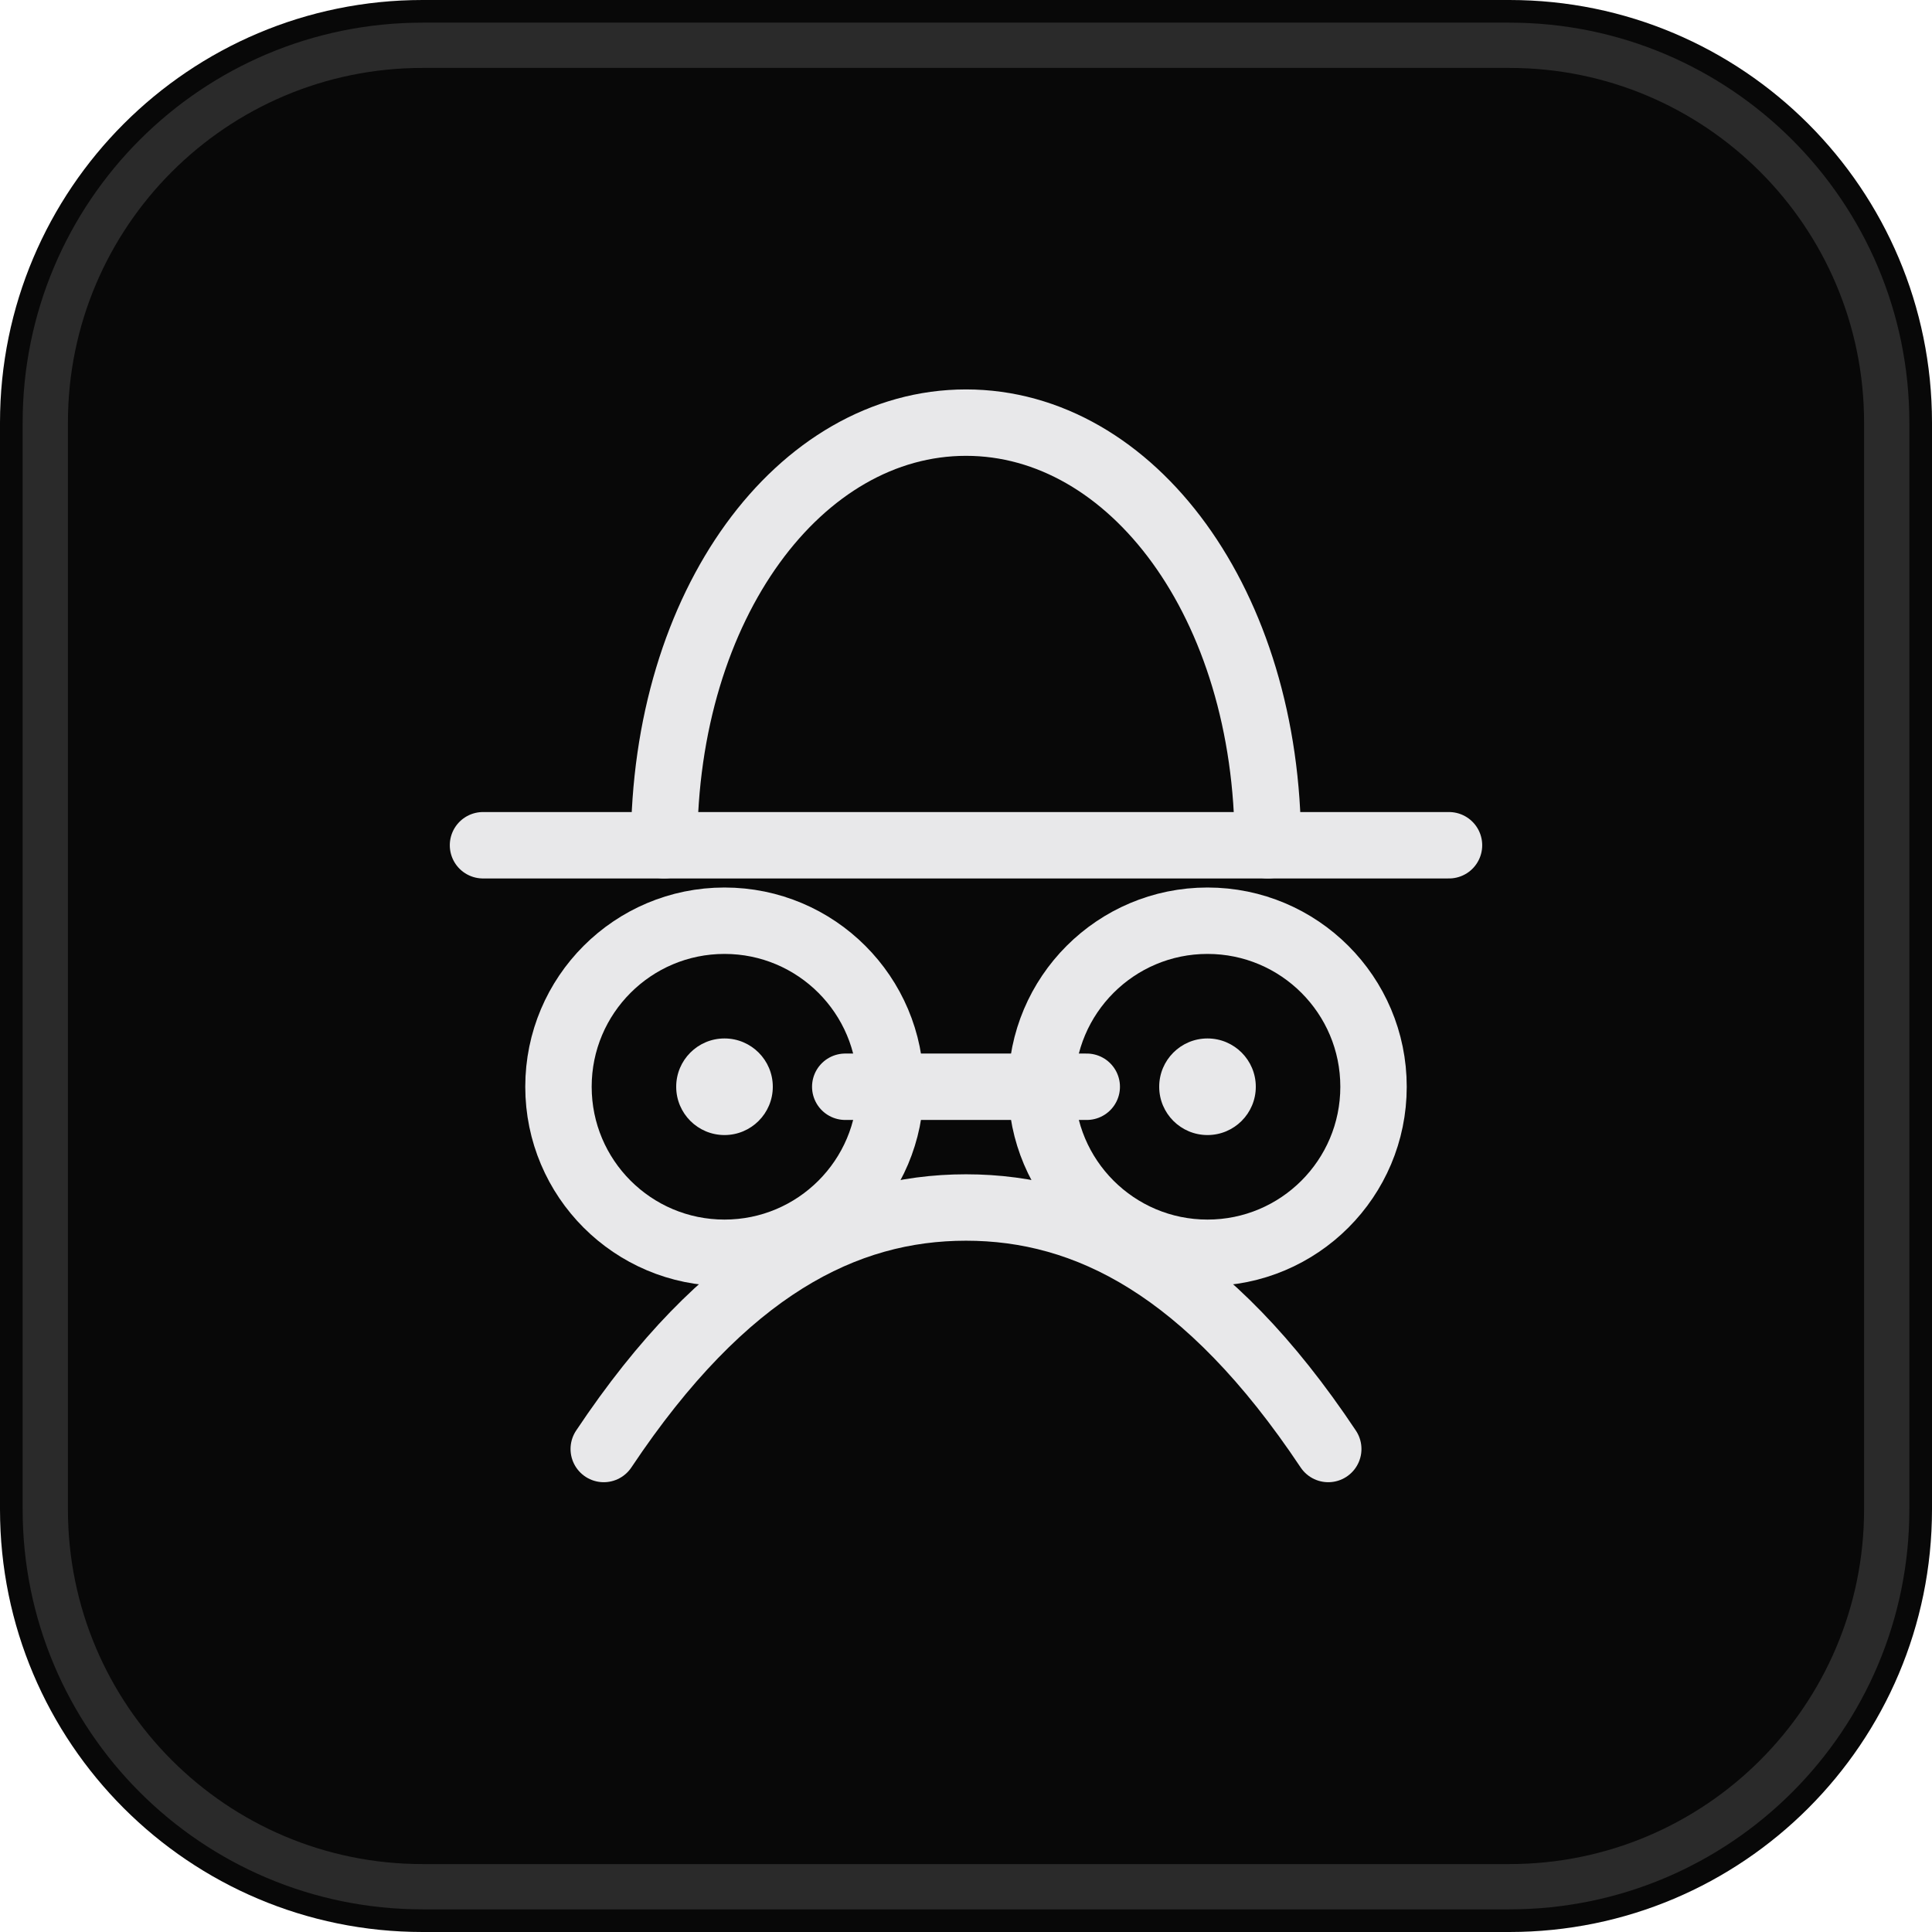
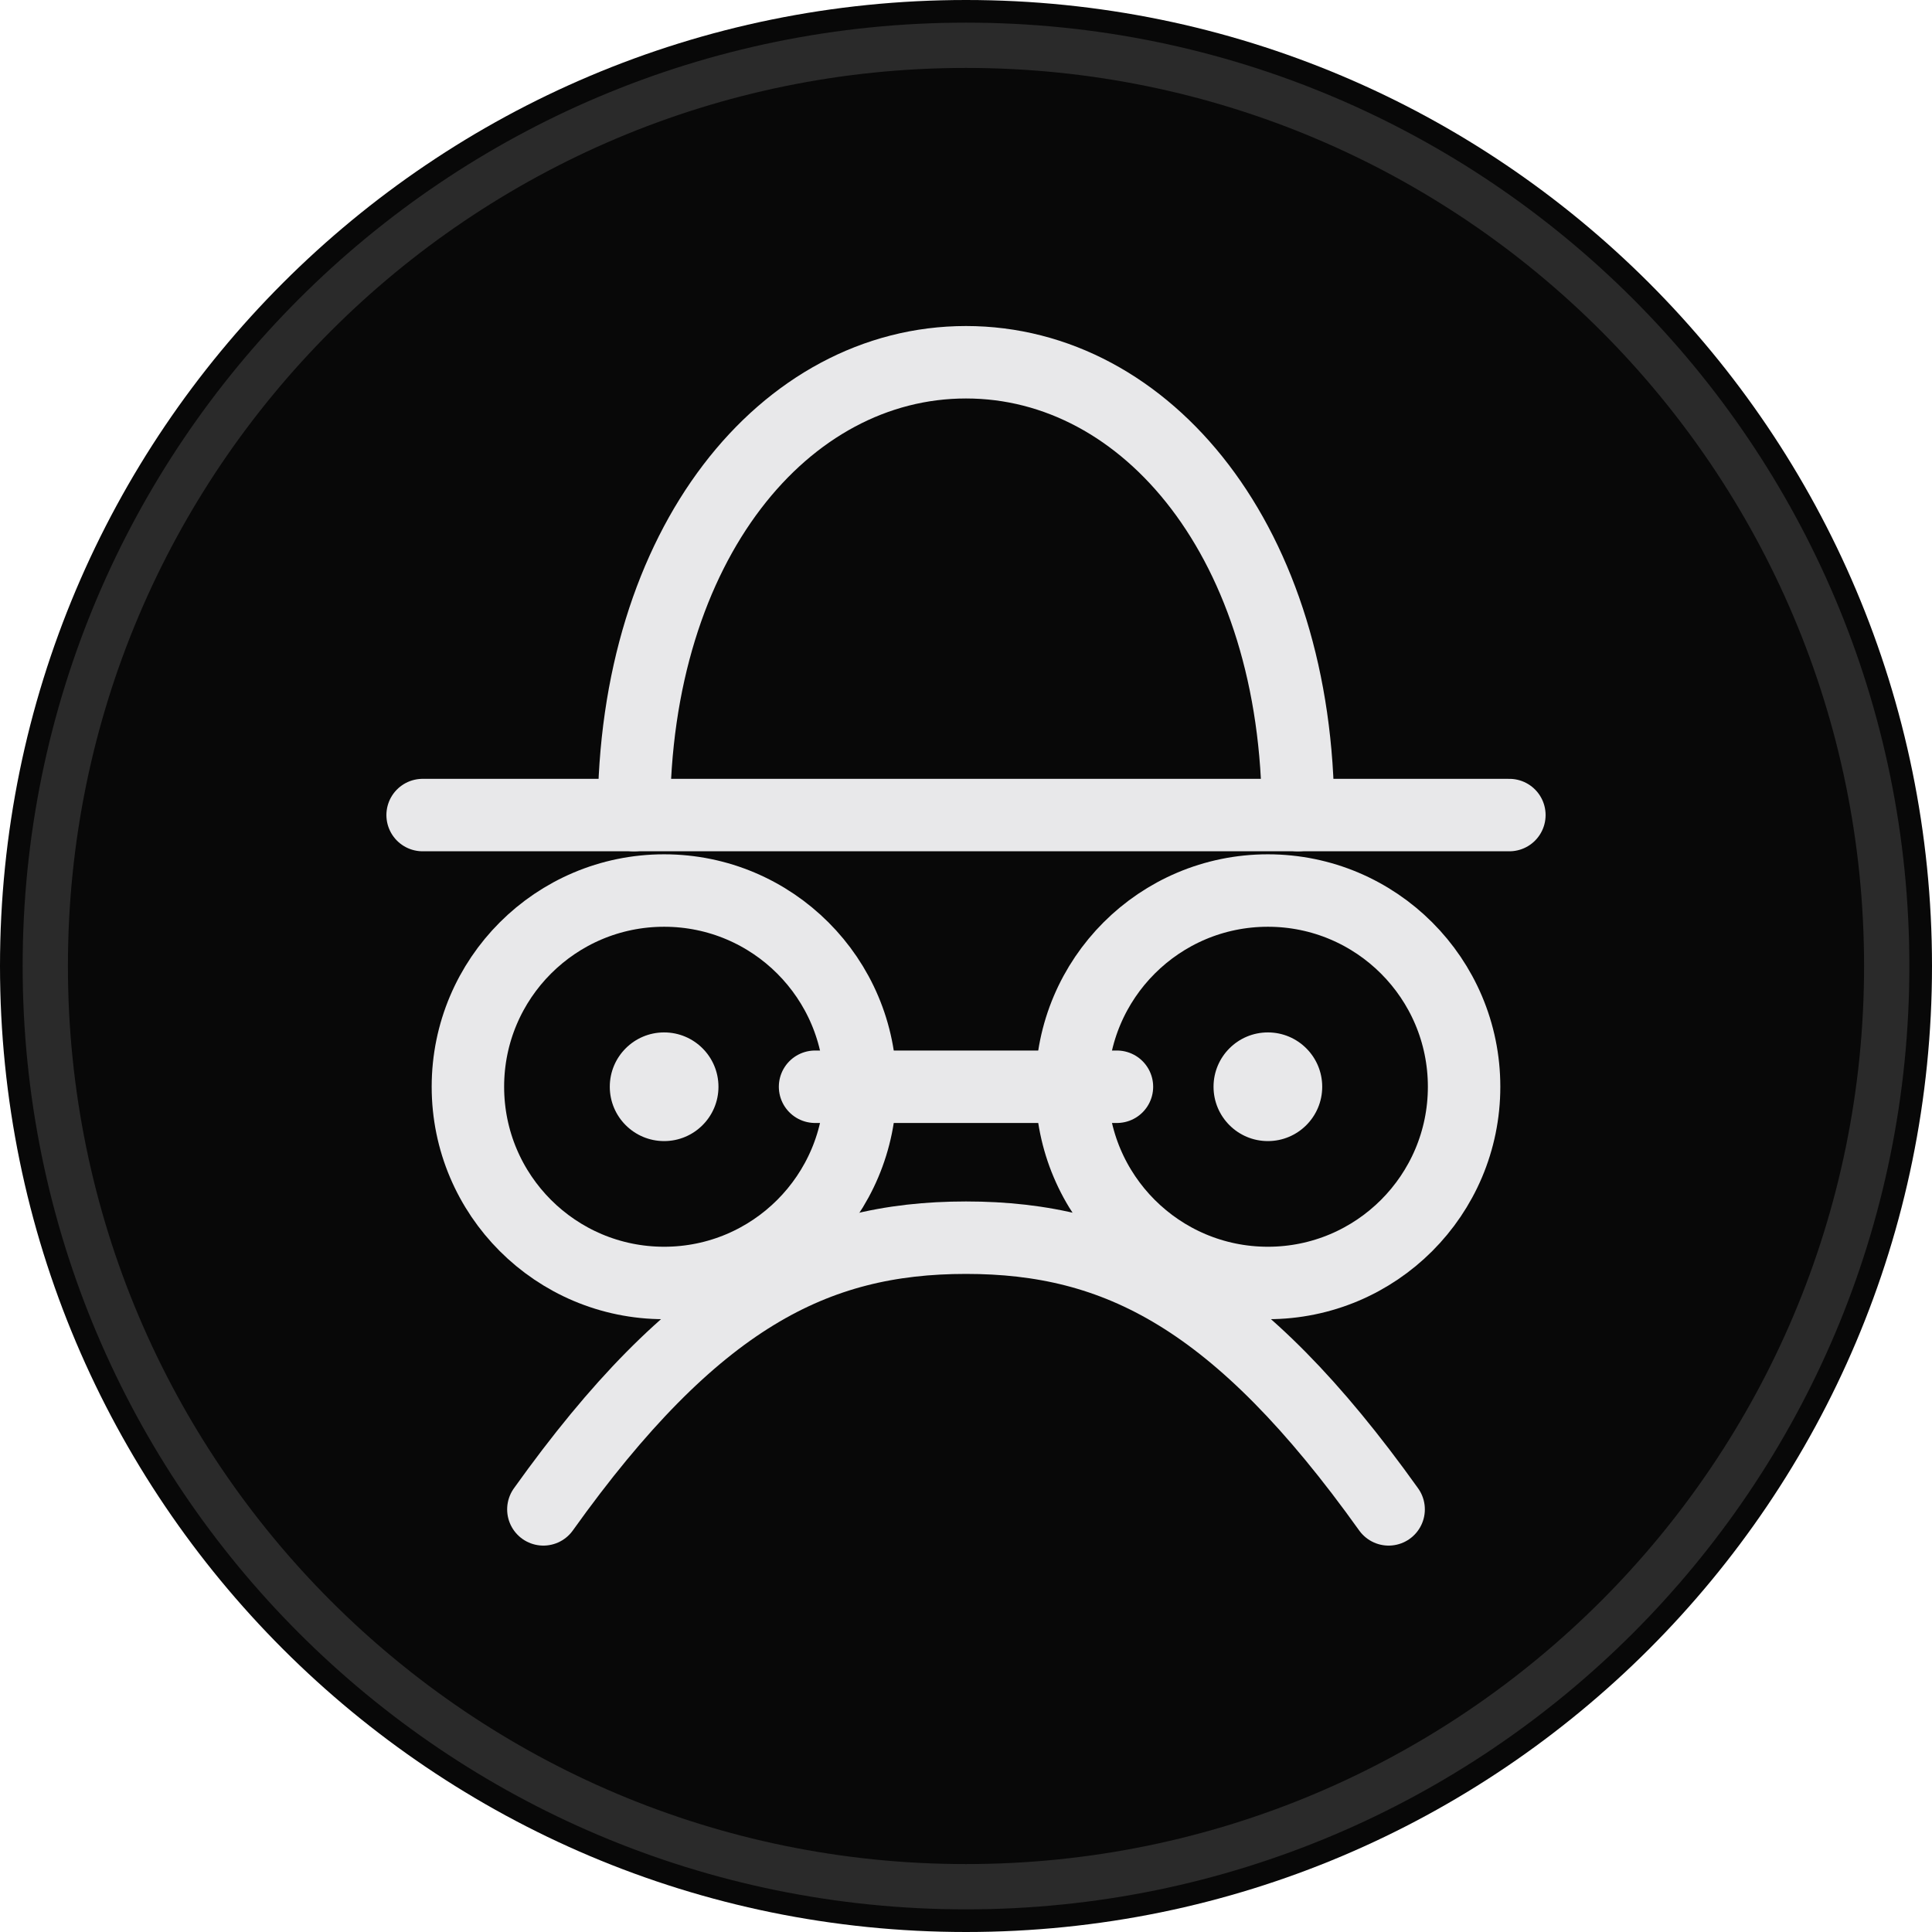
<svg xmlns="http://www.w3.org/2000/svg" viewBox="0 0 64 64" role="img" aria-label="REHNOVA">
-   <rect width="64" height="64" rx="14" fill="#080808" />
-   <rect x="1.5" y="1.5" width="61" height="61" rx="12.5" fill="none" stroke="rgba(255,255,255,0.14)" stroke-width="1.5" />
-   <g fill="none" stroke="#e8e8ea" stroke-width="2.2" stroke-linecap="round" stroke-linejoin="round">
-     <path d="M16 28h32" />
-     <path d="M22 28c0-8 4.5-14 10-14s10 6 10 14" />
-     <path d="M28 36h8" />
-     <circle cx="24" cy="36" r="5.5" />
-     <circle cx="40" cy="36" r="5.5" />
-     <path d="M20 48c4-6 8-8 12-8s8 2 12 8" />
+   <rect width="64" height="64" rx="32" fill="#080808" />
+   <circle cx="32" cy="32" r="30.5" fill="none" stroke="rgba(255,255,255,0.14)" stroke-width="1.5" />
+   <g fill="none" stroke="#e8e8ea" stroke-width="2.4" stroke-linecap="round" stroke-linejoin="round">
+     <path d="M14 27h36" />
+     <path d="M21 27c0-9 5-15 11-15s11 6 11 15" />
+     <path d="M27 36h10" />
+     <circle cx="22" cy="36" r="6.5" />
+     <circle cx="42" cy="36" r="6.5" />
+     <path d="M18 50c5-7 9-9 14-9s9 2 14 9" />
  </g>
-   <circle cx="24" cy="36" r="1.6" fill="#e8e8ea" />
-   <circle cx="40" cy="36" r="1.6" fill="#e8e8ea" />
+   <circle cx="22" cy="36" r="1.8" fill="#e8e8ea" />
+   <circle cx="42" cy="36" r="1.8" fill="#e8e8ea" />
</svg>
